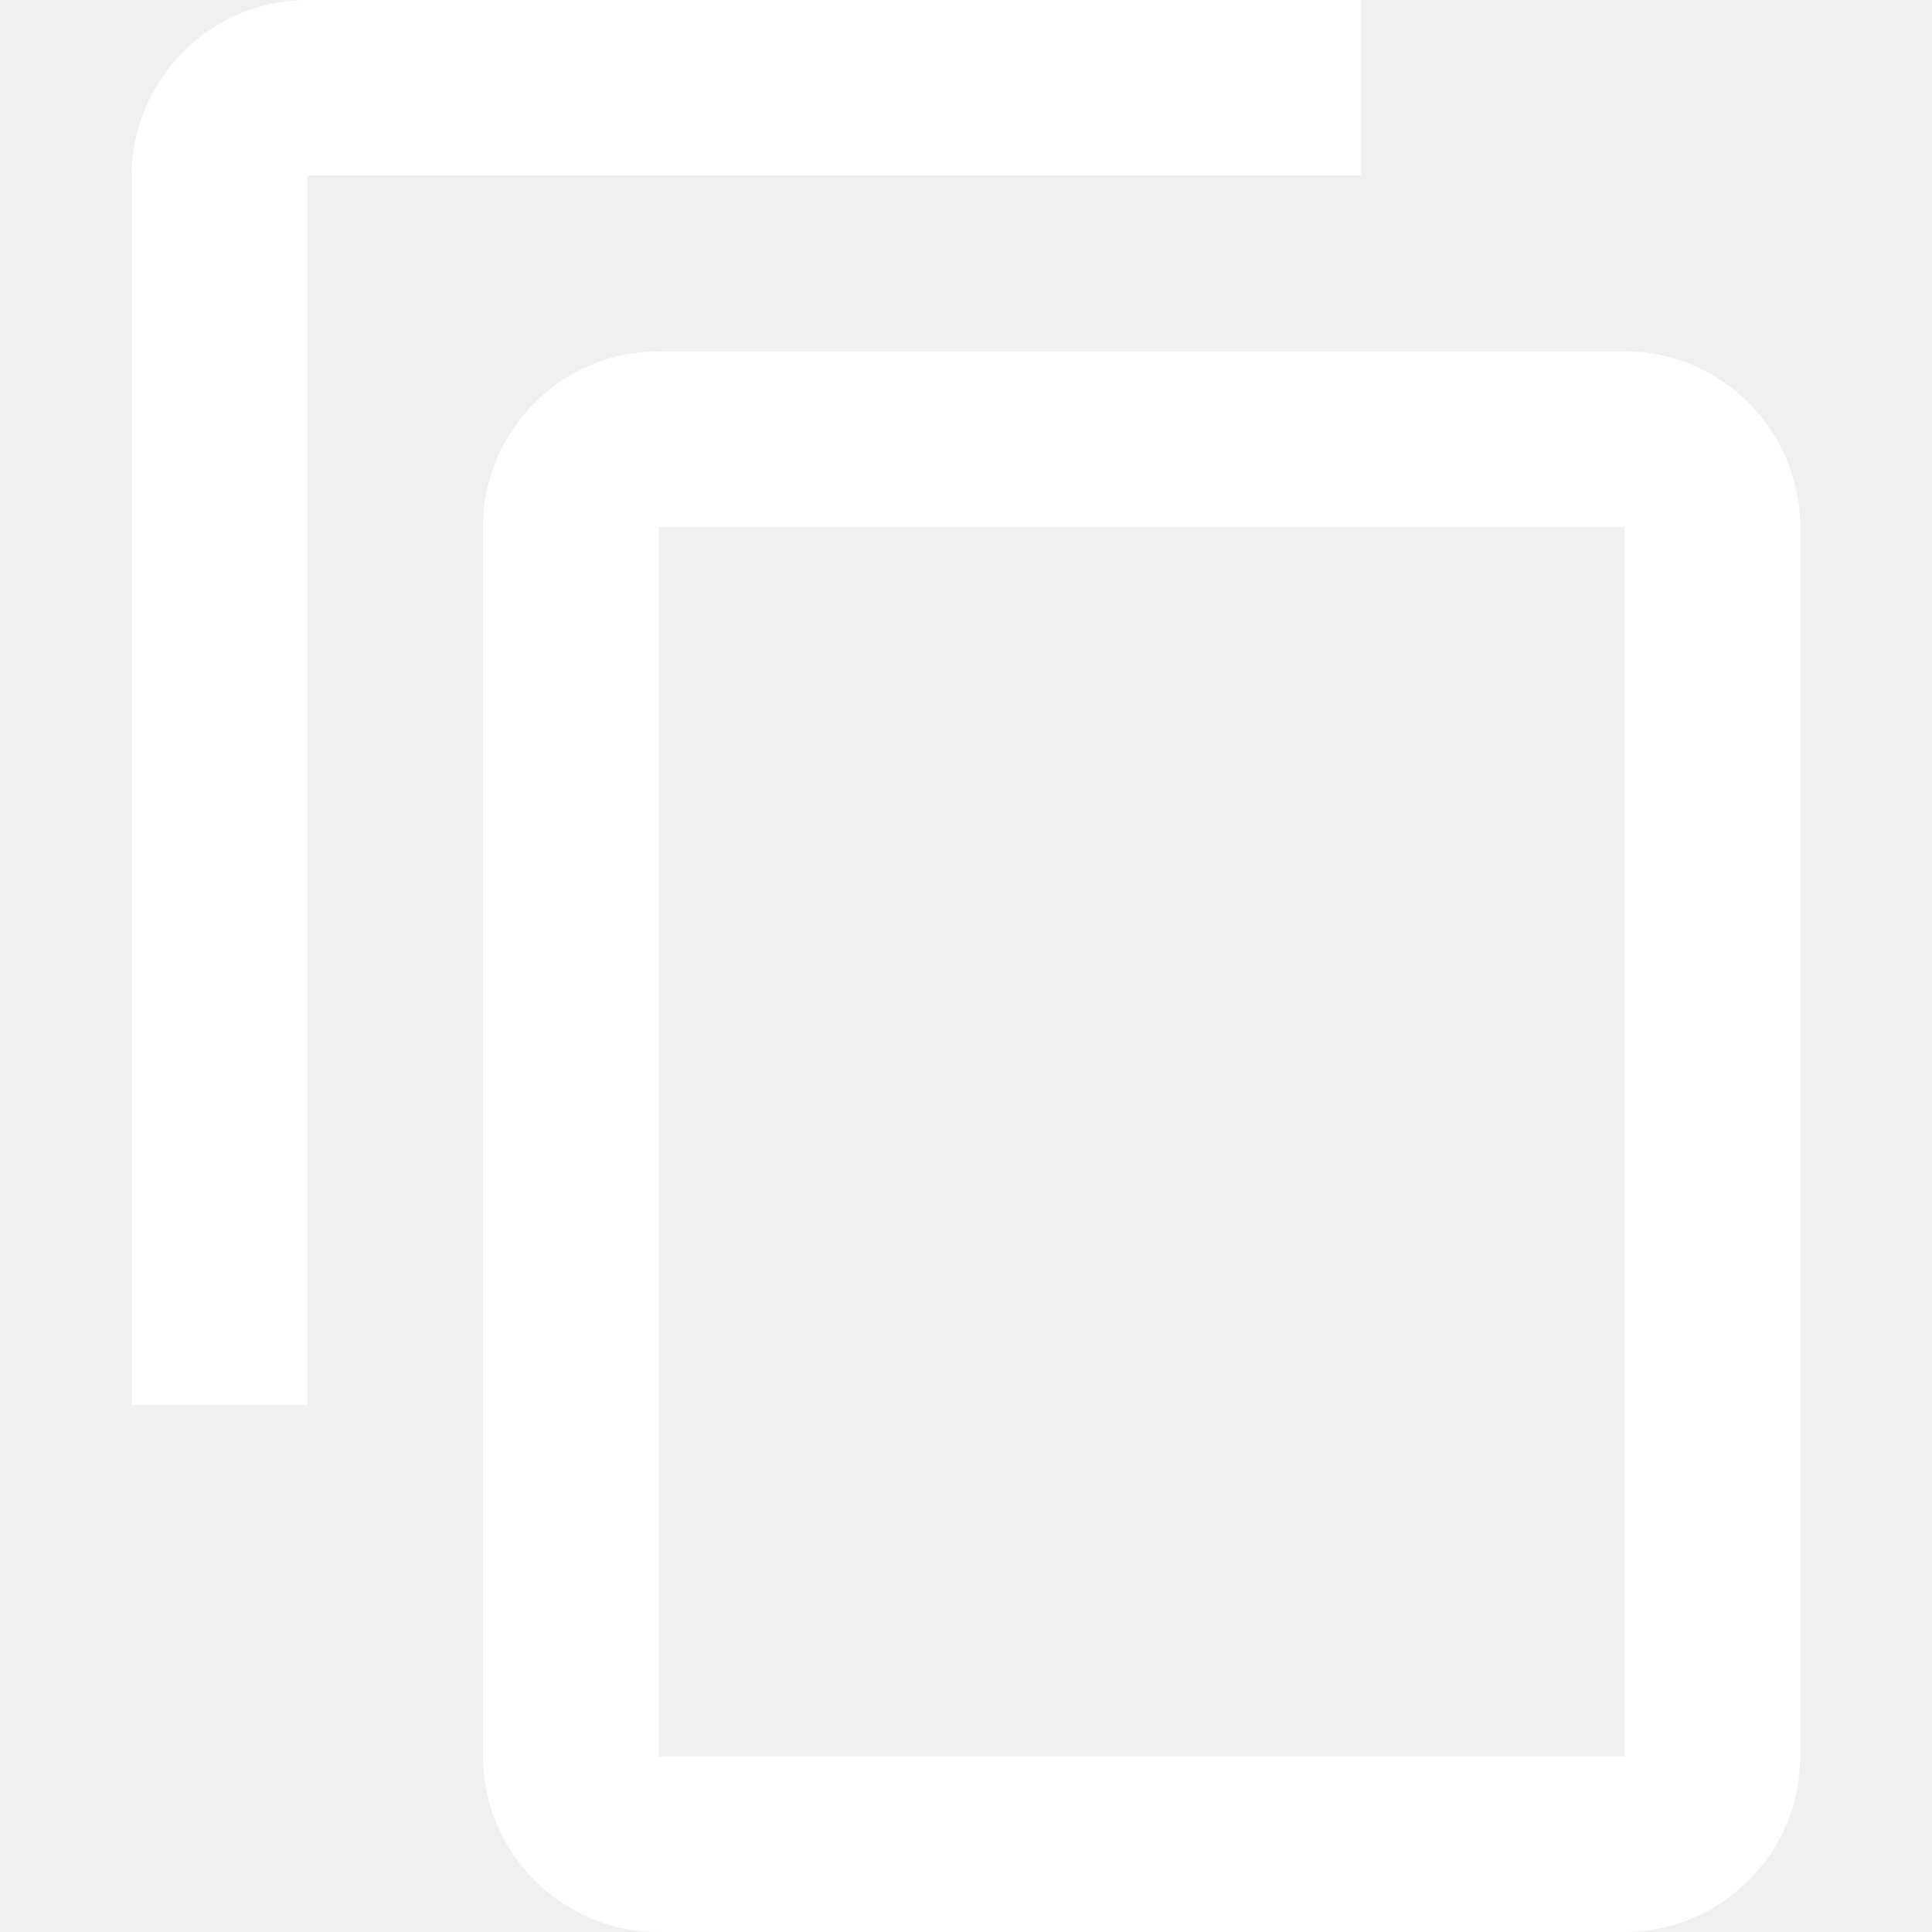
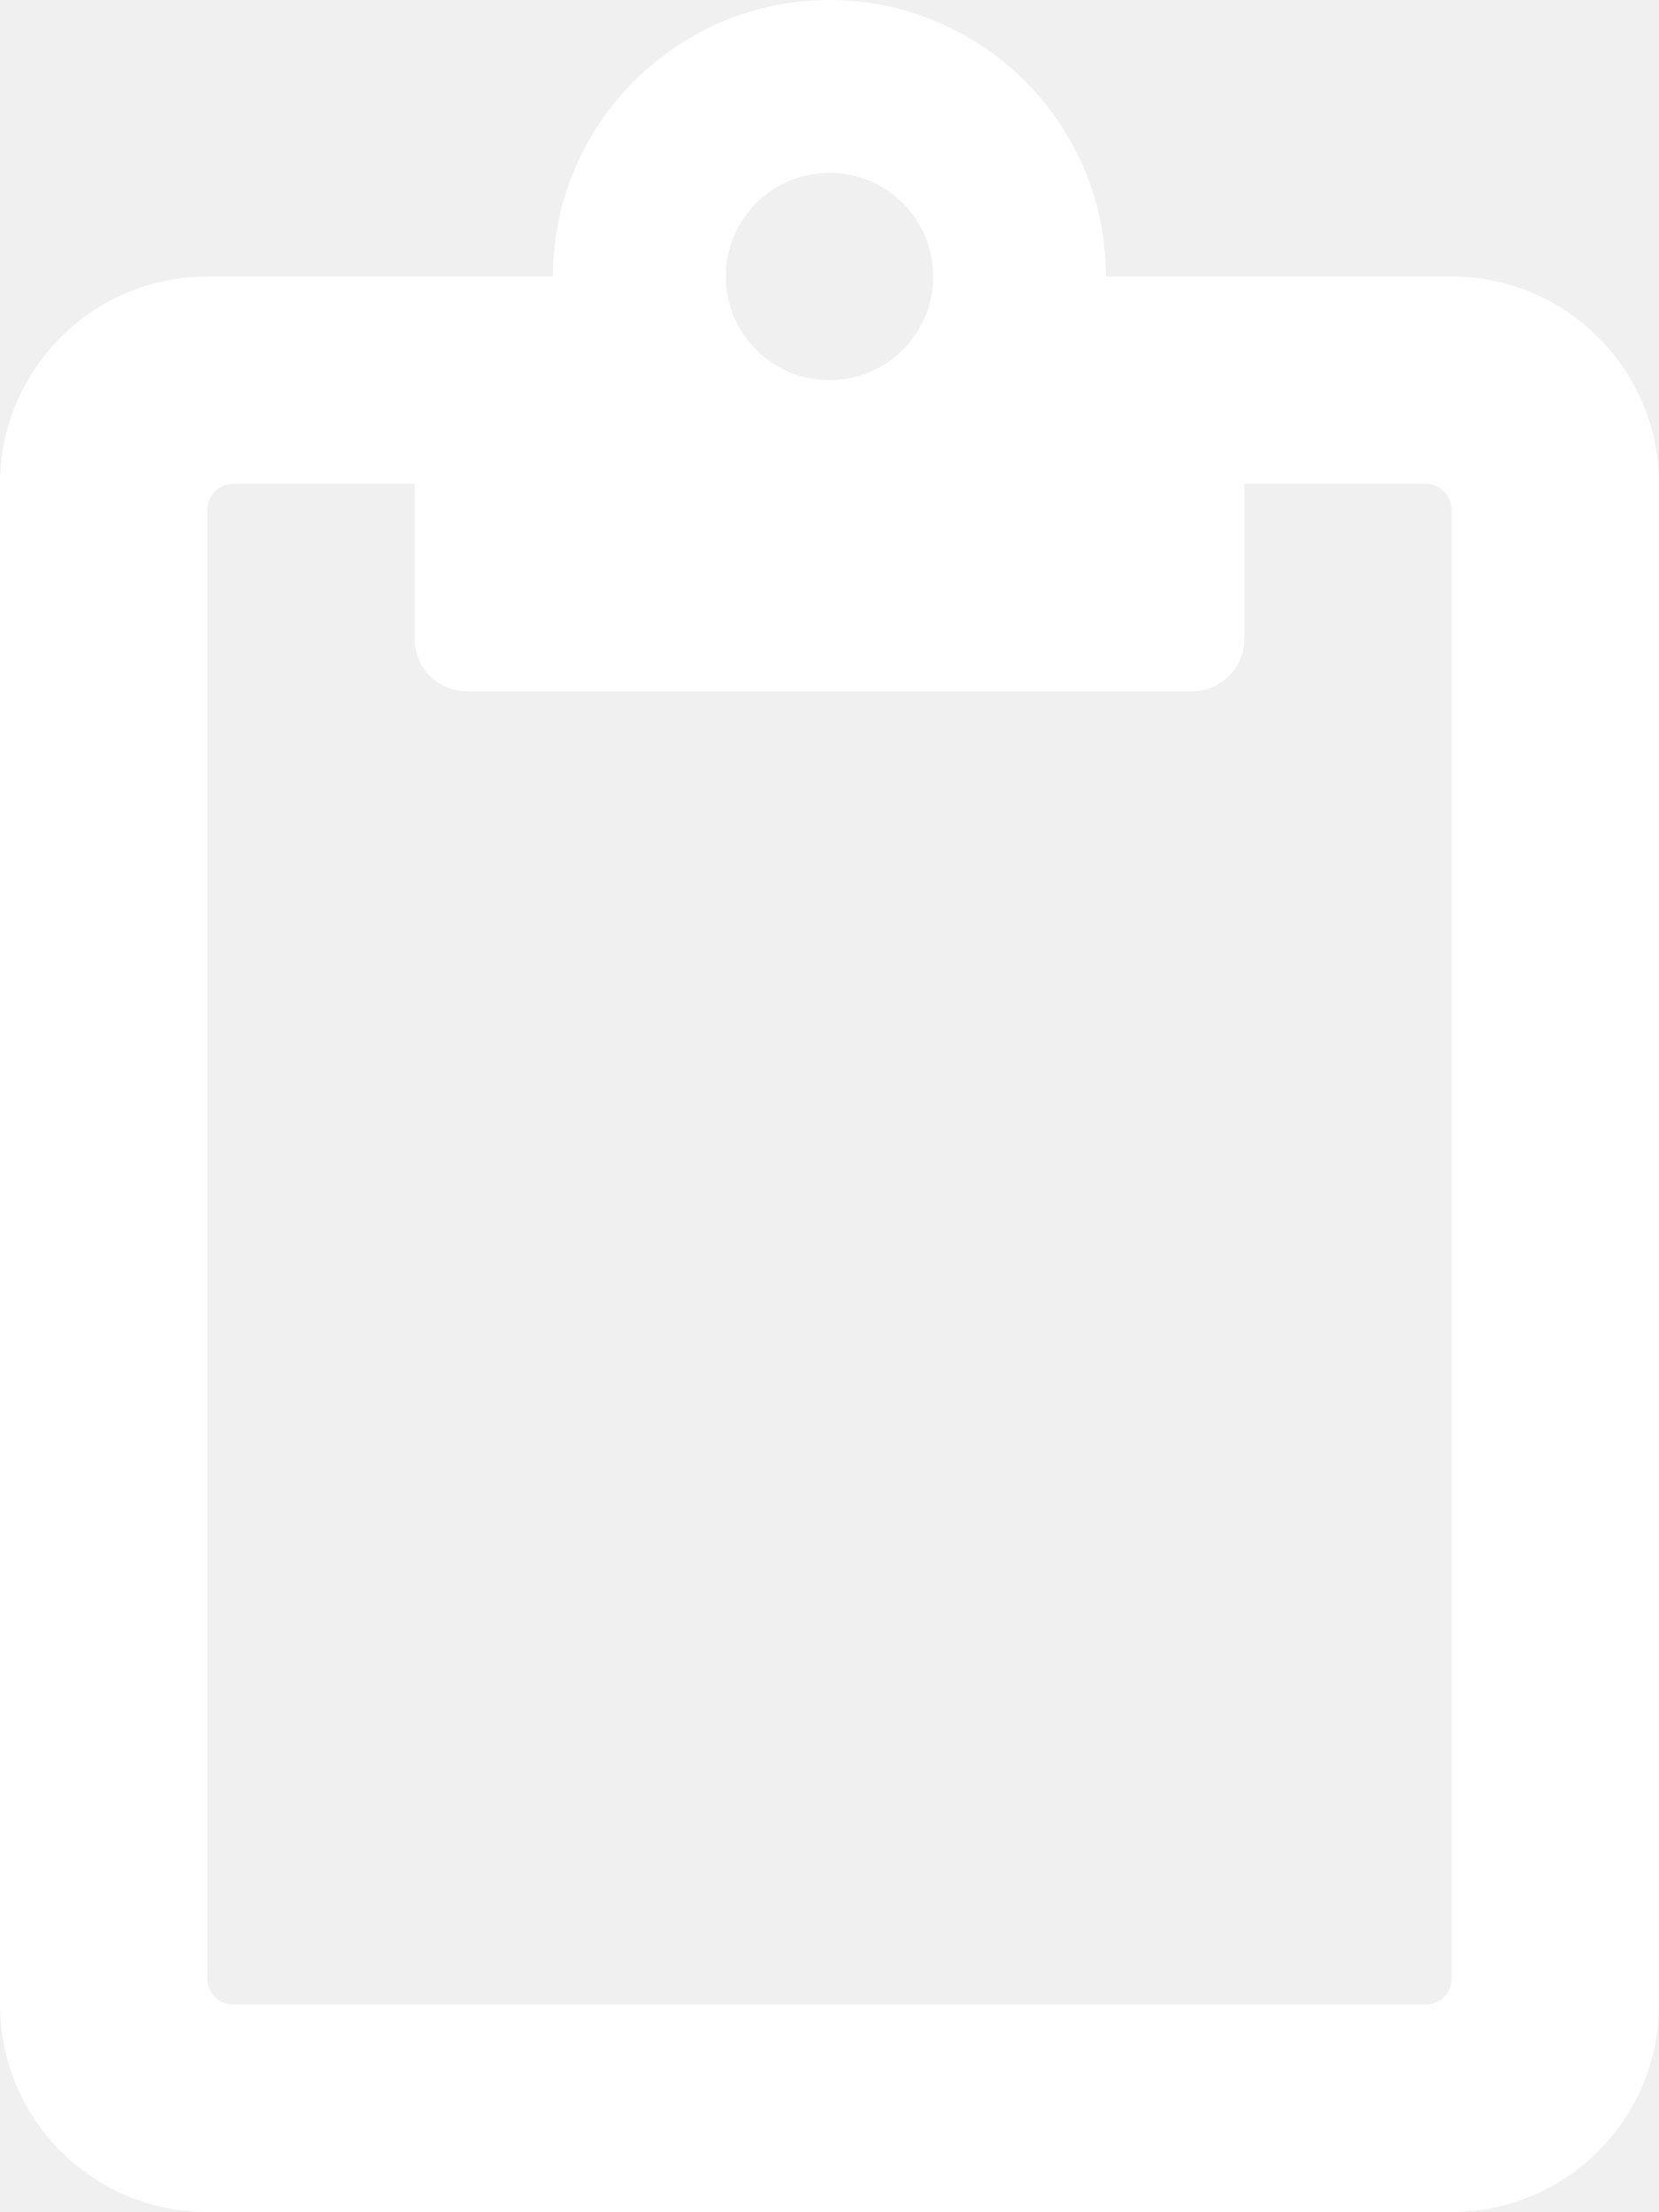
- <svg xmlns="http://www.w3.org/2000/svg" version="1.1" id="Capa_1" x="0px" y="0px" width="561px" height="561px" viewBox="0 0 561 561" style="enable-background:new 0 0 561 561;" xml:space="preserve" fill="white">
-   <g>
-     <g id="content-copy">
-       <path d="M395.25,0h-306c-28.05,0-51,22.95-51,51v357h51V51h306V0z M471.75,102h-280.5c-28.05,0-51,22.95-51,51v357    c0,28.05,22.95,51,51,51h280.5c28.05,0,51-22.95,51-51V153C522.75,124.95,499.8,102,471.75,102z M471.75,510h-280.5V153h280.5V510    z" />
-     </g>
-   </g>
-   <g>
- </g>
-   <g>
- </g>
-   <g>
- </g>
-   <g>
- </g>
-   <g>
- </g>
-   <g>
- </g>
-   <g>
- </g>
-   <g>
- </g>
-   <g>
- </g>
-   <g>
- </g>
-   <g>
- </g>
-   <g>
- </g>
-   <g>
- </g>
-   <g>
- </g>
-   <g>
- </g>
+ <svg xmlns="http://www.w3.org/2000/svg" viewBox="0 0 384 512" fill="white">
+   <path d="M336 64h-80c0-35.29-28.71-64-64-64s-64 28.71-64 64H48C21.49 64 0 85.49 0 112v352c0 26.51 21.49 48 48 48h288c26.51 0 48-21.49 48-48V112c0-26.51-21.49-48-48-48zm-6 400H54a6 6 0 0 1-6-6V118a6 6 0 0 1 6-6h42v36c0 6.627 5.373 12 12 12h168c6.627 0 12-5.373 12-12v-36h42a6 6 0 0 1 6 6v340a6 6 0 0 1-6 6zM192 40c13.255 0 24 10.745 24 24s-10.745 24-24 24-24-10.745-24-24 10.745-24 24-24" />
</svg>
